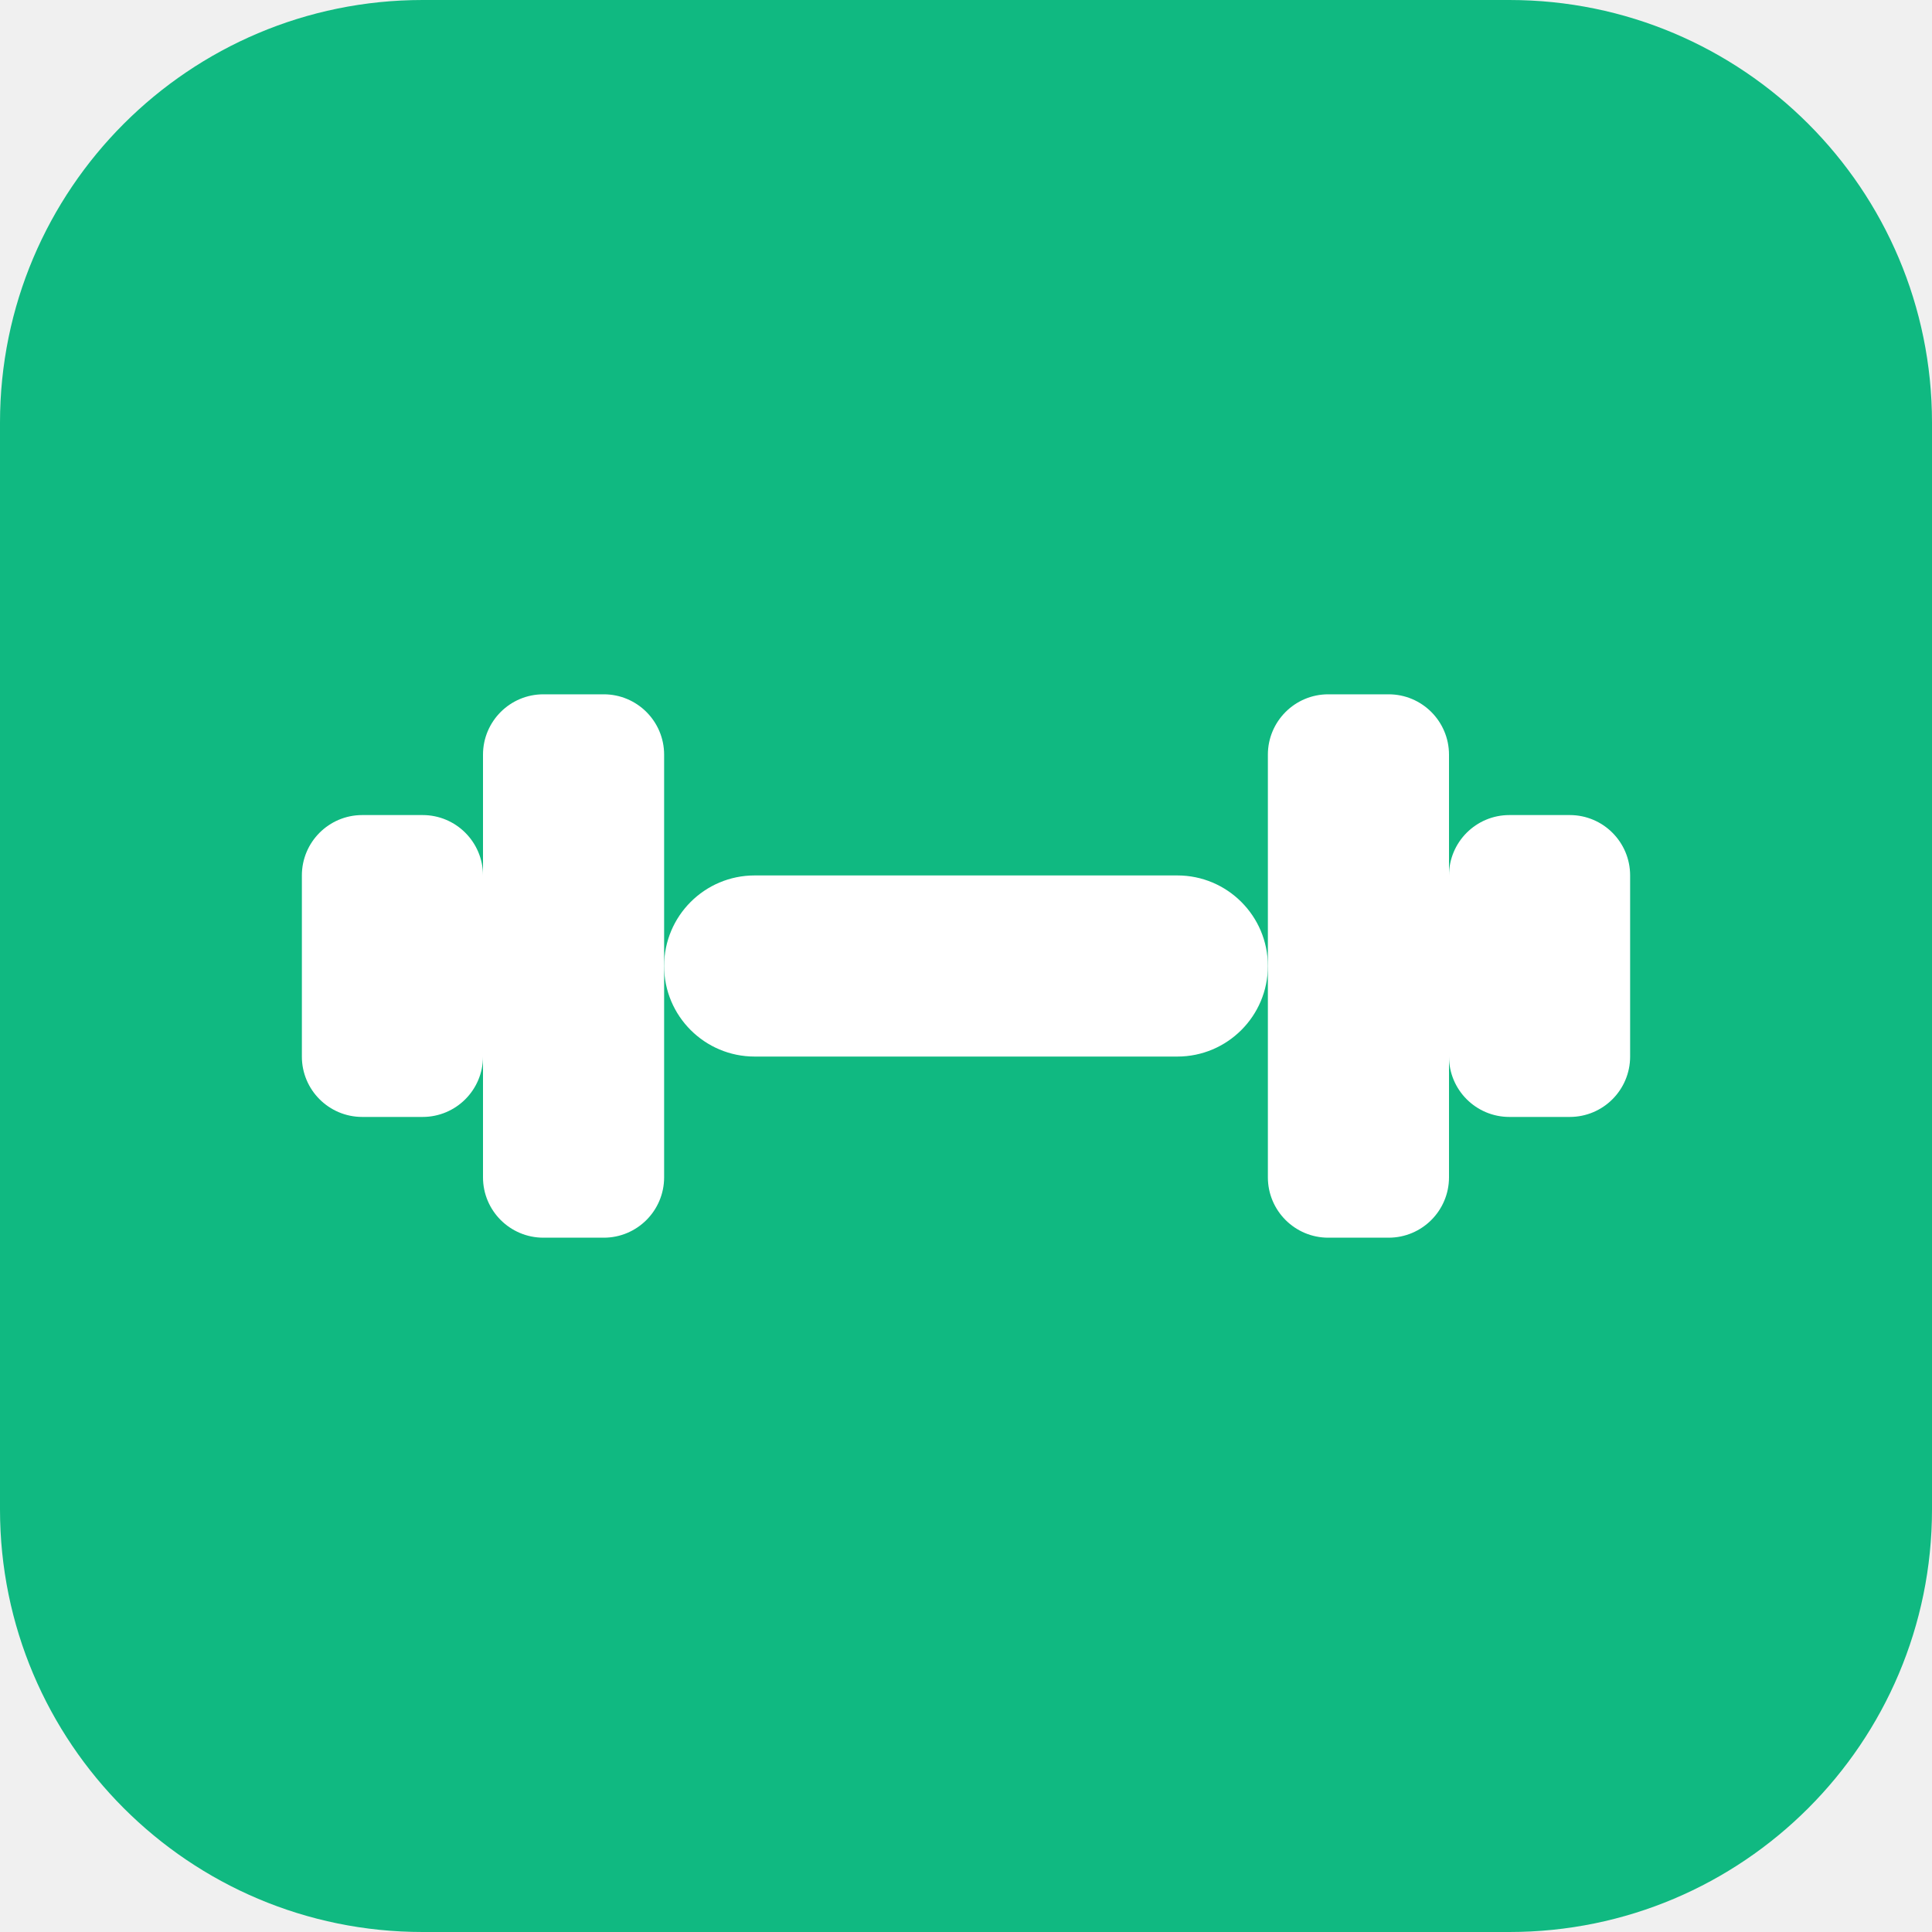
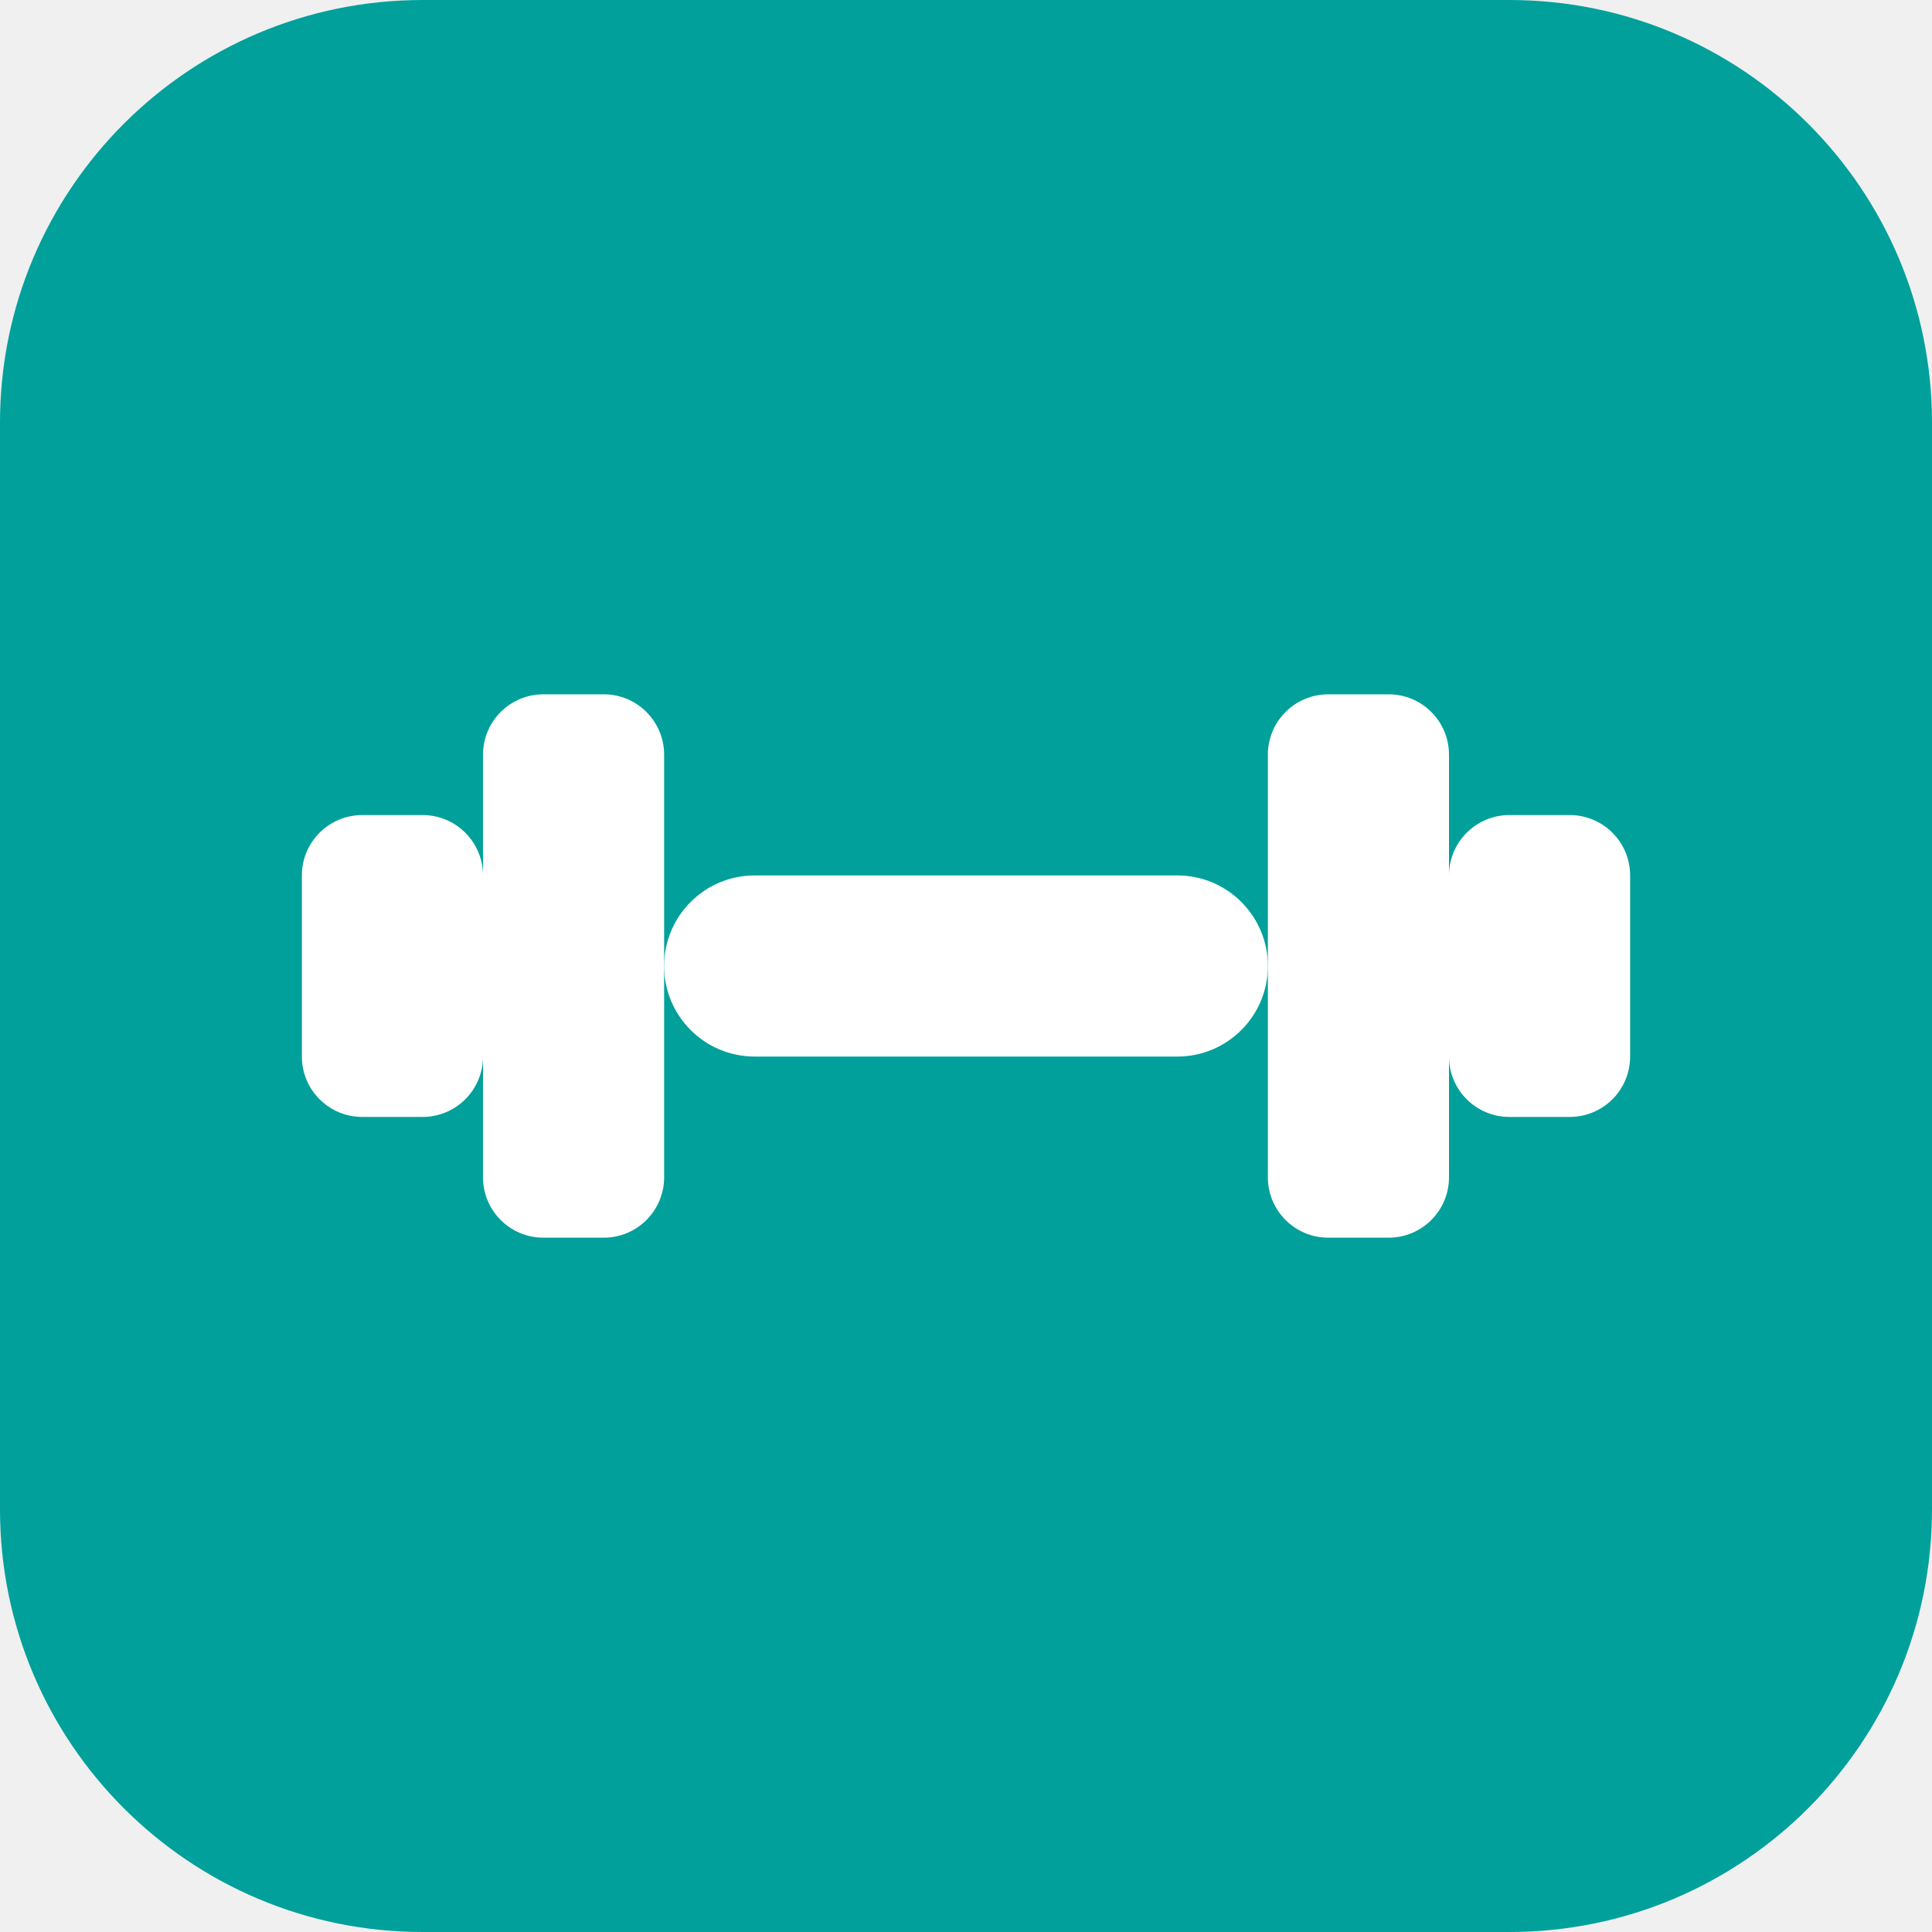
<svg xmlns="http://www.w3.org/2000/svg" viewBox="0 0 64 64">
-   <rect width="64" height="64" rx="14" fill="#10b981" />
+   <rect width="64" height="64" rx="14" fill="#01A09B" />
  <g fill="#ffffff">
    <rect x="10" y="27" width="6" height="10" rx="2" />
    <rect x="48" y="27" width="6" height="10" rx="2" />
    <rect x="16" y="23" width="6" height="18" rx="2" />
    <rect x="42" y="23" width="6" height="18" rx="2" />
    <rect x="22" y="29" width="20" height="6" rx="3" />
  </g>
</svg>
